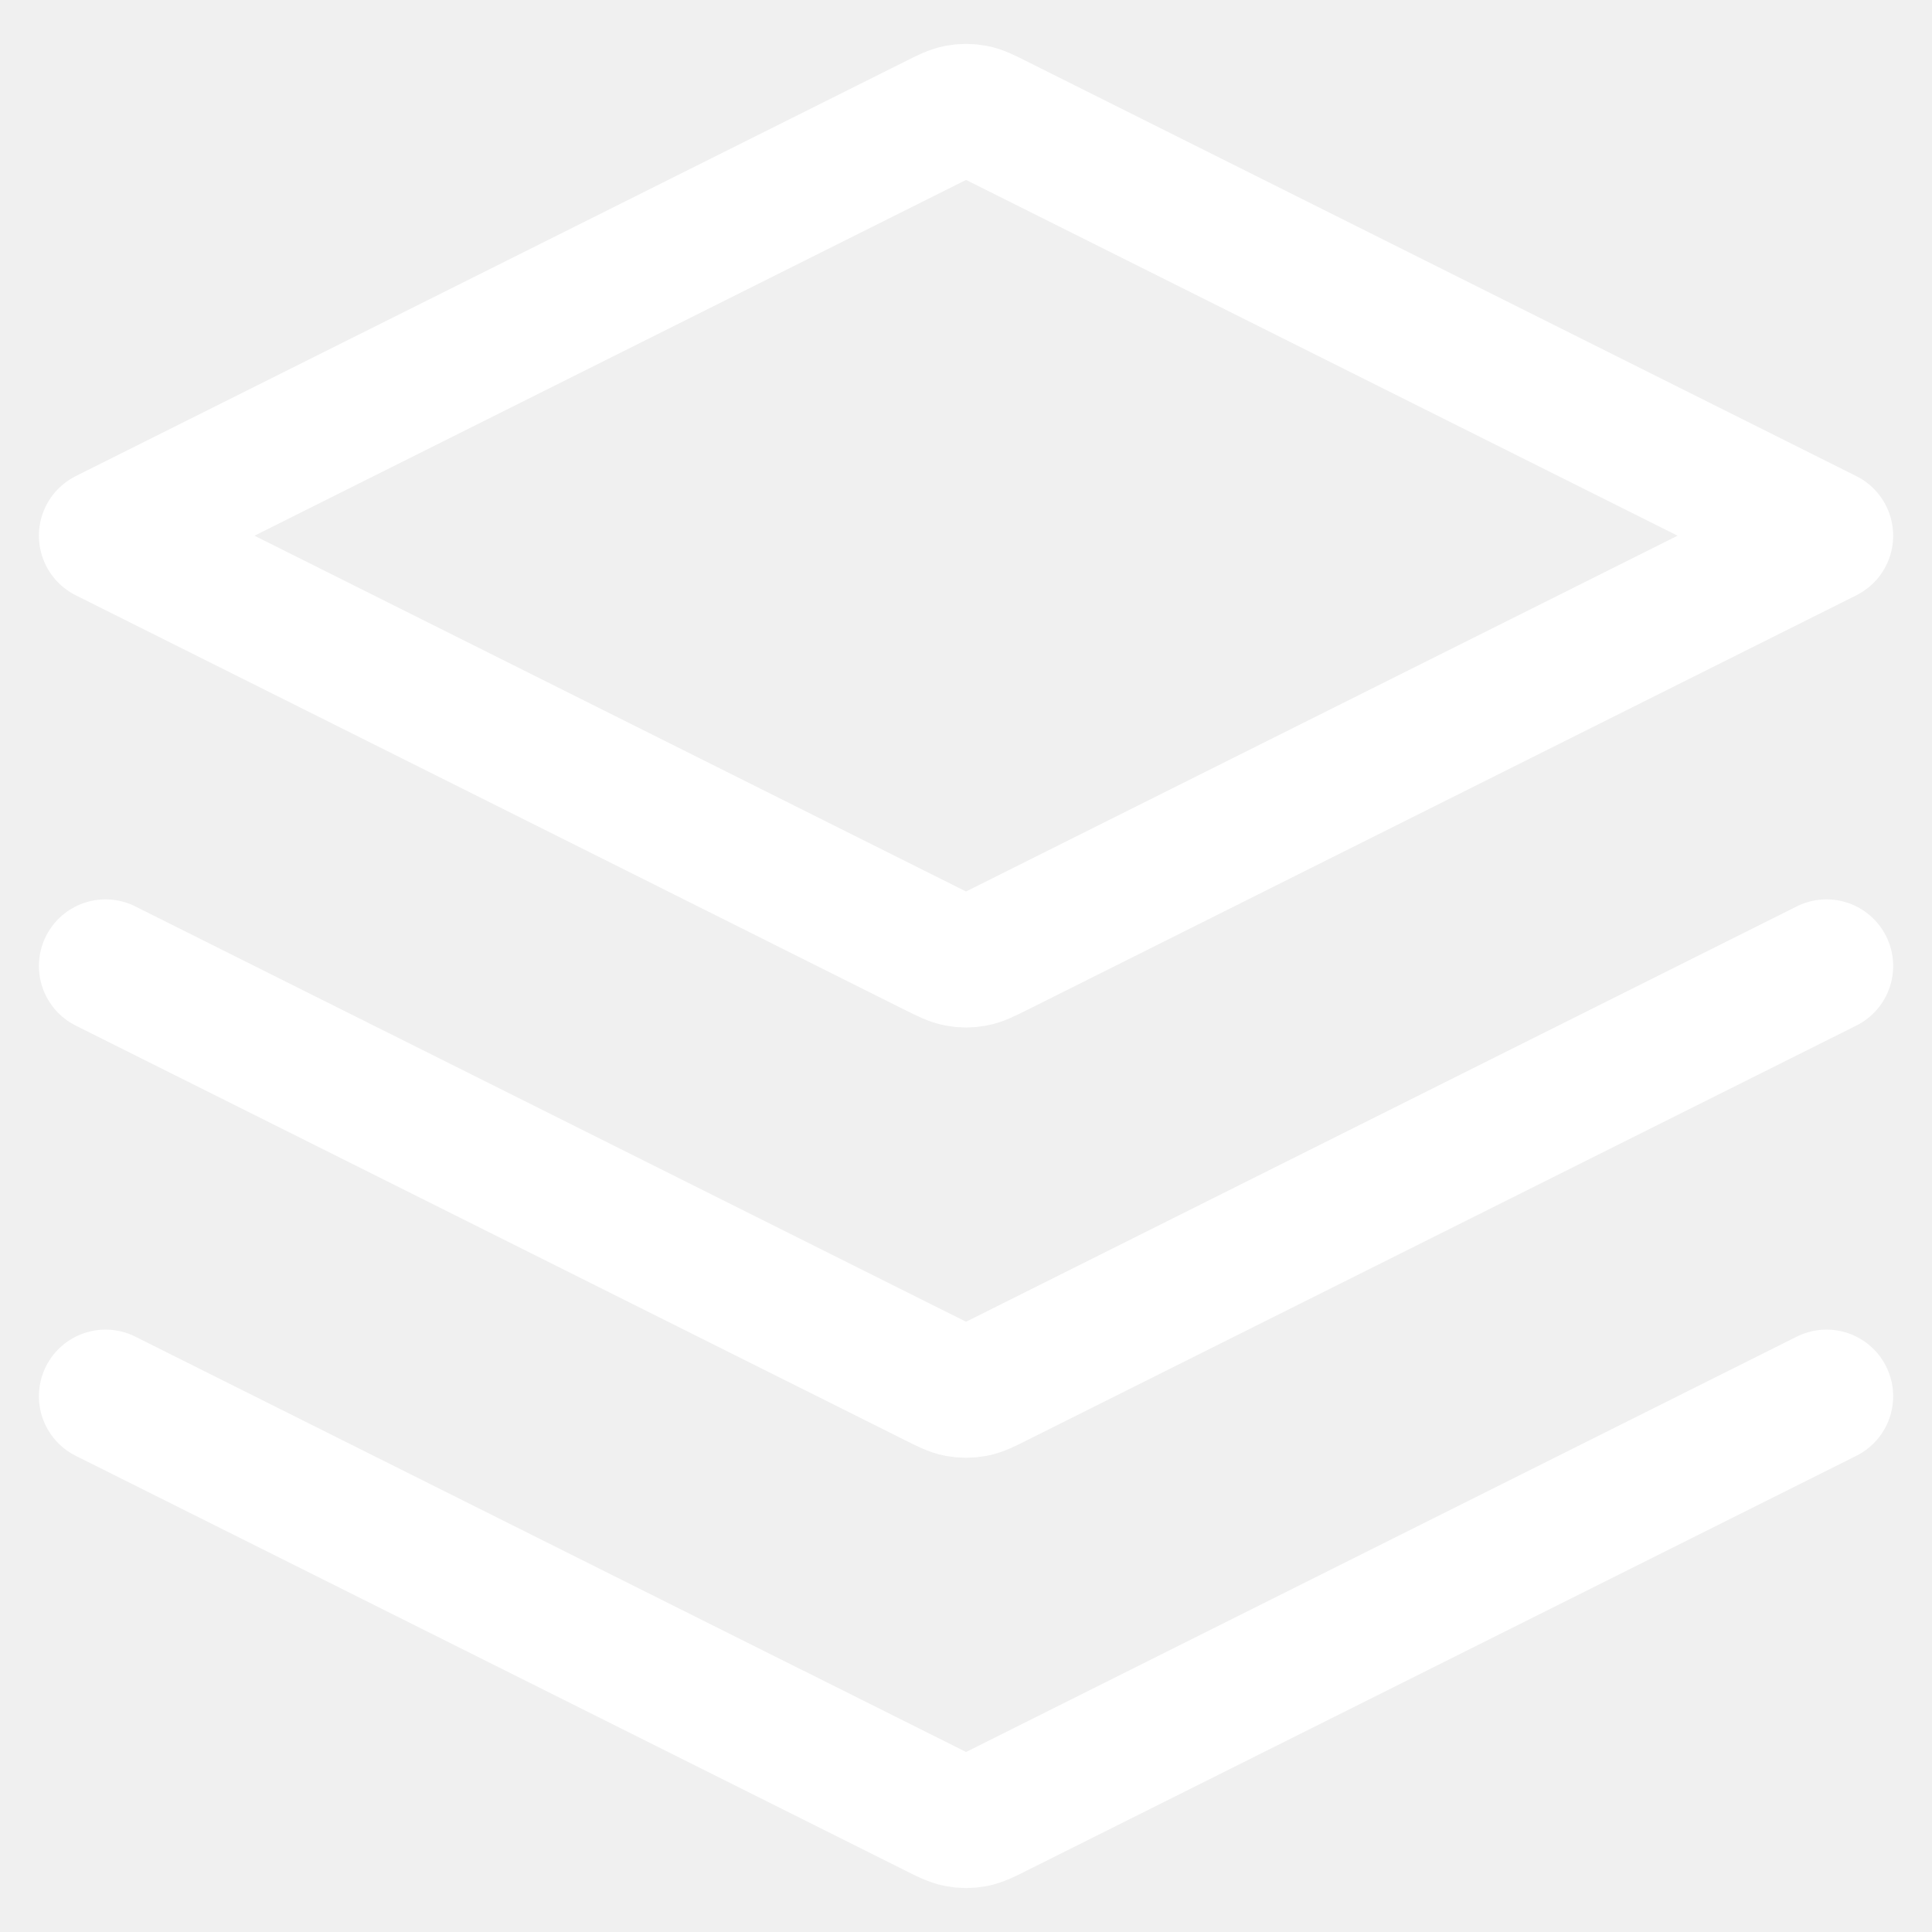
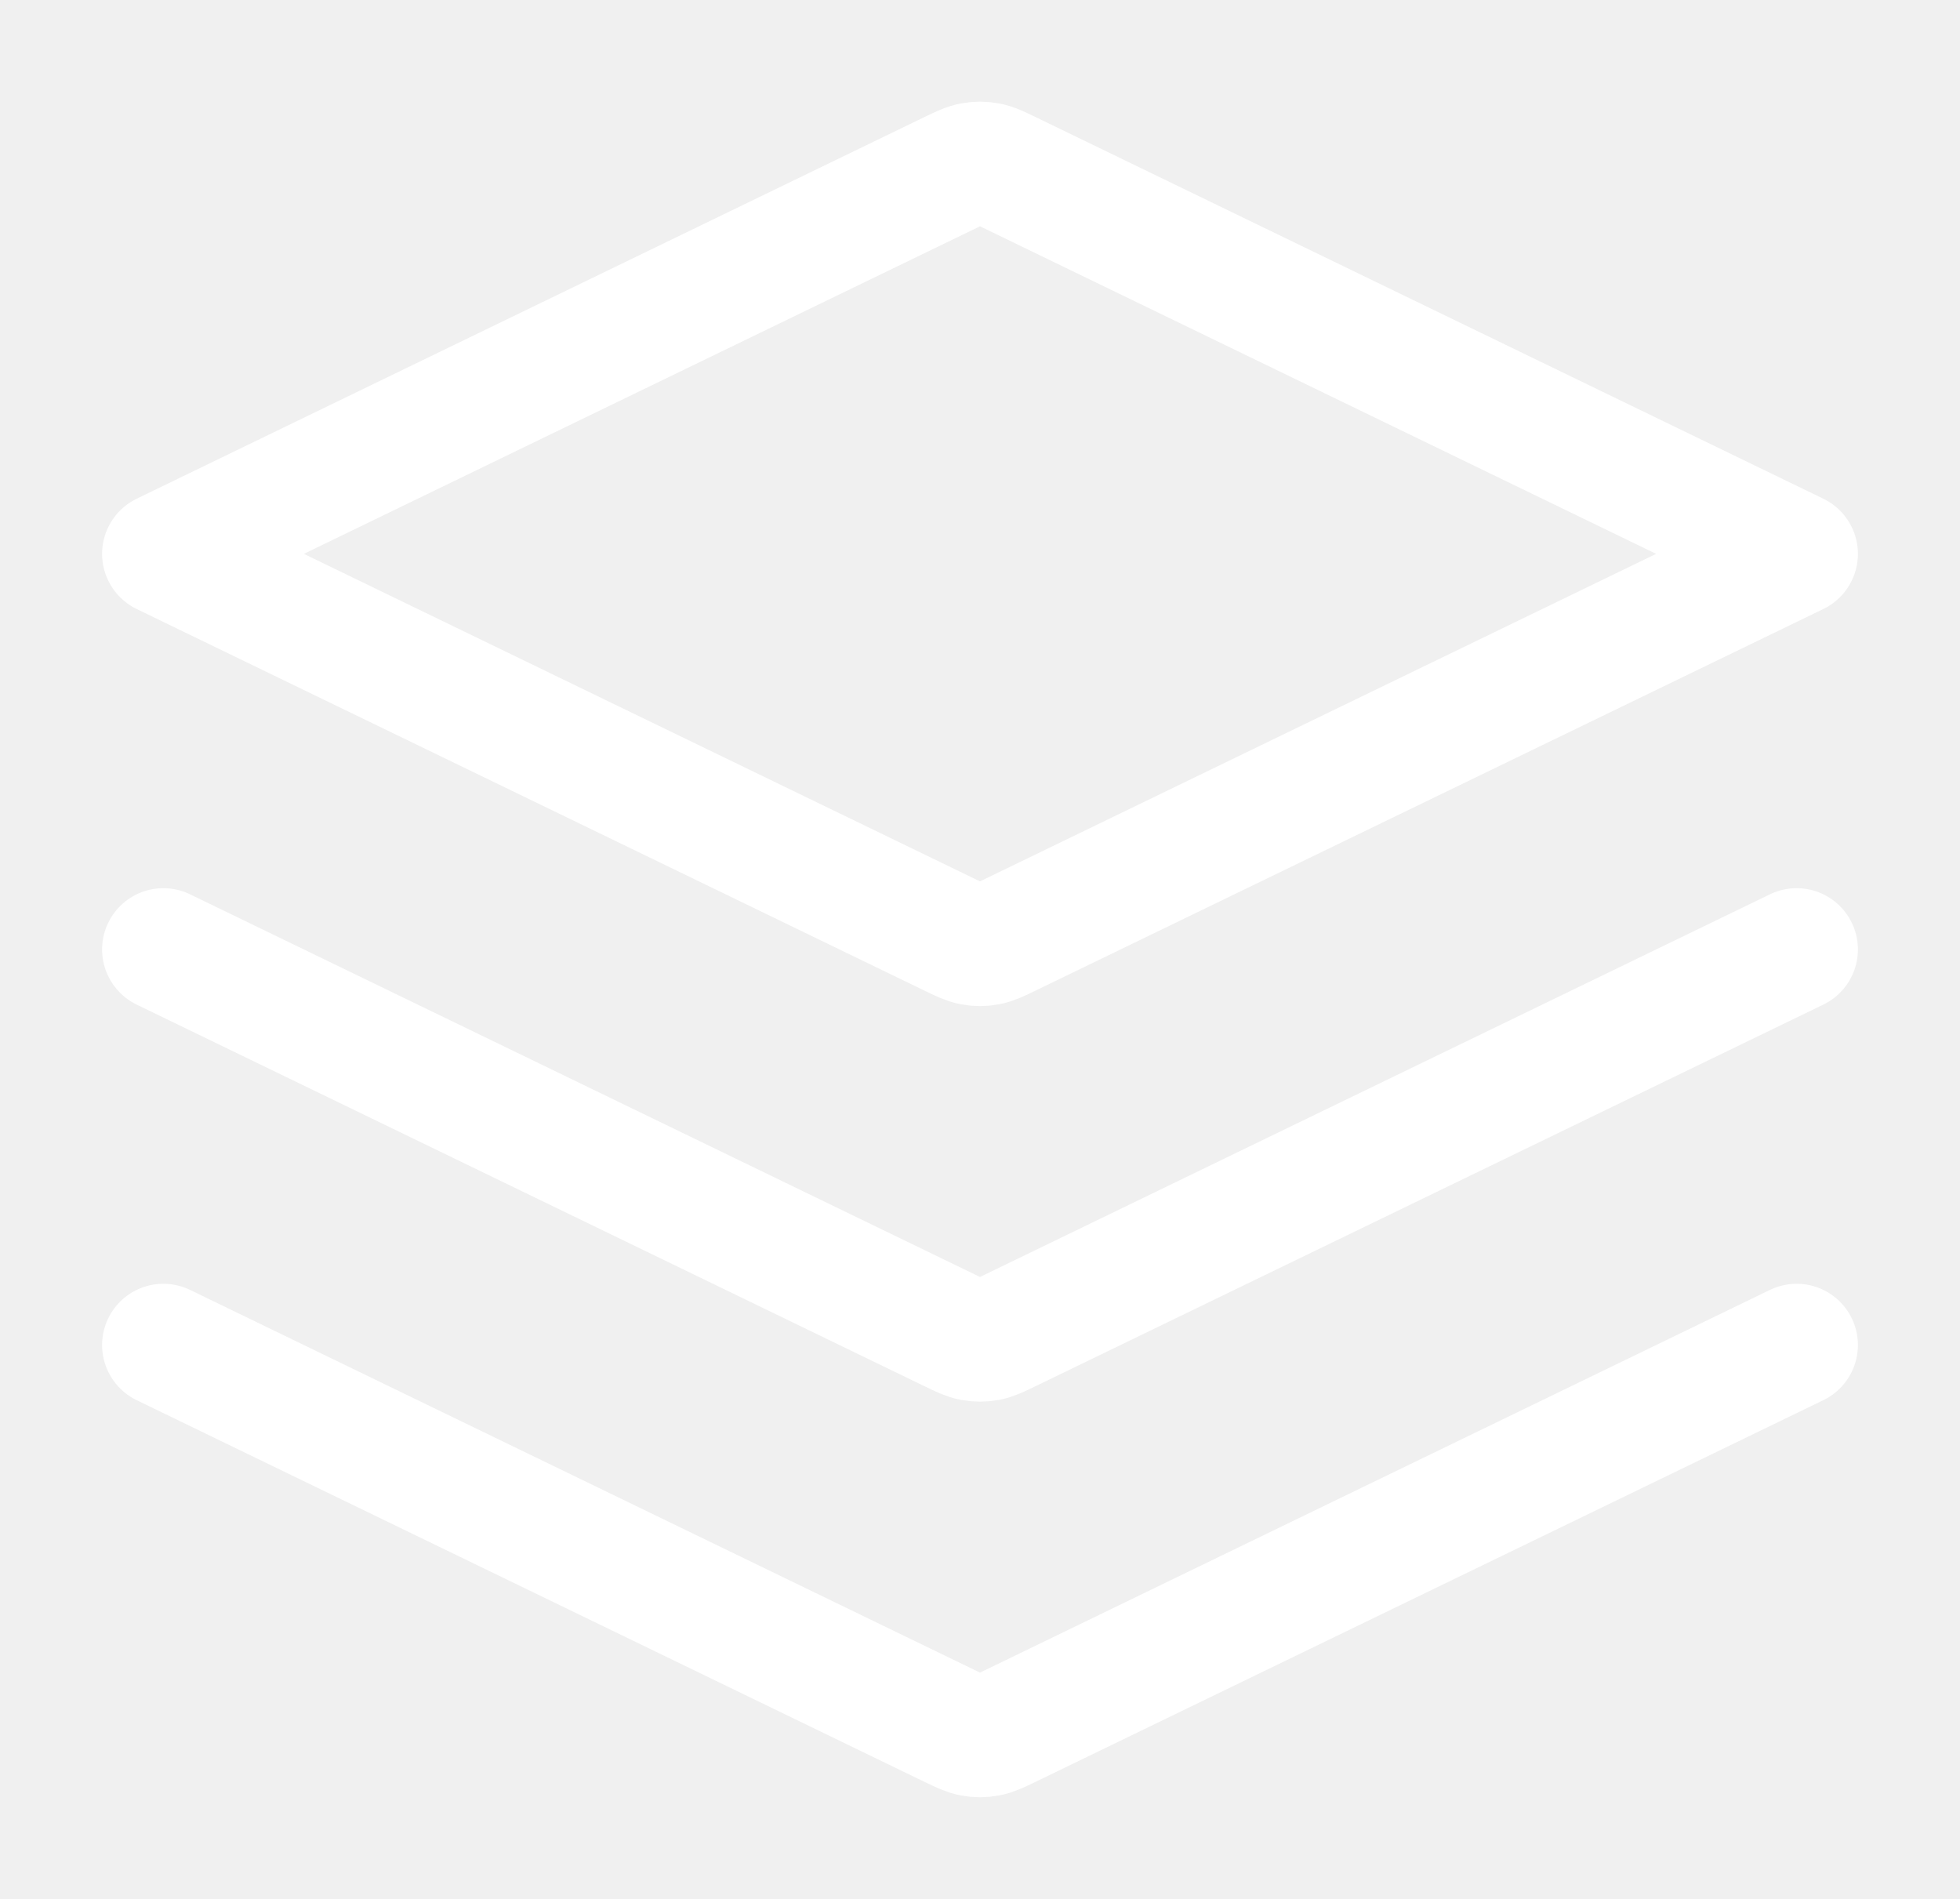
- <svg xmlns="http://www.w3.org/2000/svg" width="29" height="29" viewBox="0 0 29 29" fill="none">
-   <path d="M1.584 14.5L14.039 20.727C14.208 20.812 14.293 20.854 14.382 20.871C14.46 20.885 14.541 20.885 14.62 20.871C14.709 20.854 14.793 20.812 14.963 20.727L27.417 14.5M1.584 20.958L14.039 27.185C14.208 27.27 14.293 27.312 14.382 27.329C14.46 27.344 14.541 27.344 14.62 27.329C14.709 27.312 14.793 27.27 14.963 27.185L27.417 20.958M1.584 8.041L14.039 1.814C14.208 1.729 14.293 1.687 14.382 1.67C14.46 1.655 14.541 1.655 14.62 1.67C14.709 1.687 14.793 1.729 14.963 1.814L27.417 8.041L14.963 14.269C14.793 14.353 14.709 14.396 14.62 14.412C14.541 14.427 14.46 14.427 14.382 14.412C14.293 14.396 14.208 14.353 14.039 14.269L1.584 8.041Z" stroke="white" stroke-width="2" stroke-linecap="round" stroke-linejoin="round" />
+ <svg xmlns="http://www.w3.org/2000/svg" width="32" height="31" viewBox="0 0 32 31" fill="none">
+   <path d="M2.667 15.5L15.523 21.727C15.698 21.812 15.785 21.854 15.877 21.871C15.958 21.886 16.042 21.886 16.123 21.871C16.215 21.854 16.302 21.812 16.477 21.727L29.333 15.5M2.667 21.958L15.523 28.186C15.698 28.27 15.785 28.313 15.877 28.329C15.958 28.344 16.042 28.344 16.123 28.329C16.215 28.313 16.302 28.27 16.477 28.186L29.333 21.958M2.667 9.042L15.523 2.814C15.698 2.73 15.785 2.687 15.877 2.671C15.958 2.656 16.042 2.656 16.123 2.671C16.215 2.687 16.302 2.73 16.477 2.814L29.333 9.042L16.477 15.269C16.302 15.354 16.215 15.396 16.123 15.413C16.042 15.428 15.958 15.428 15.877 15.413C15.785 15.396 15.698 15.354 15.523 15.269L2.667 9.042Z" stroke="white" stroke-width="2" stroke-linecap="round" stroke-linejoin="round" />
</svg>
